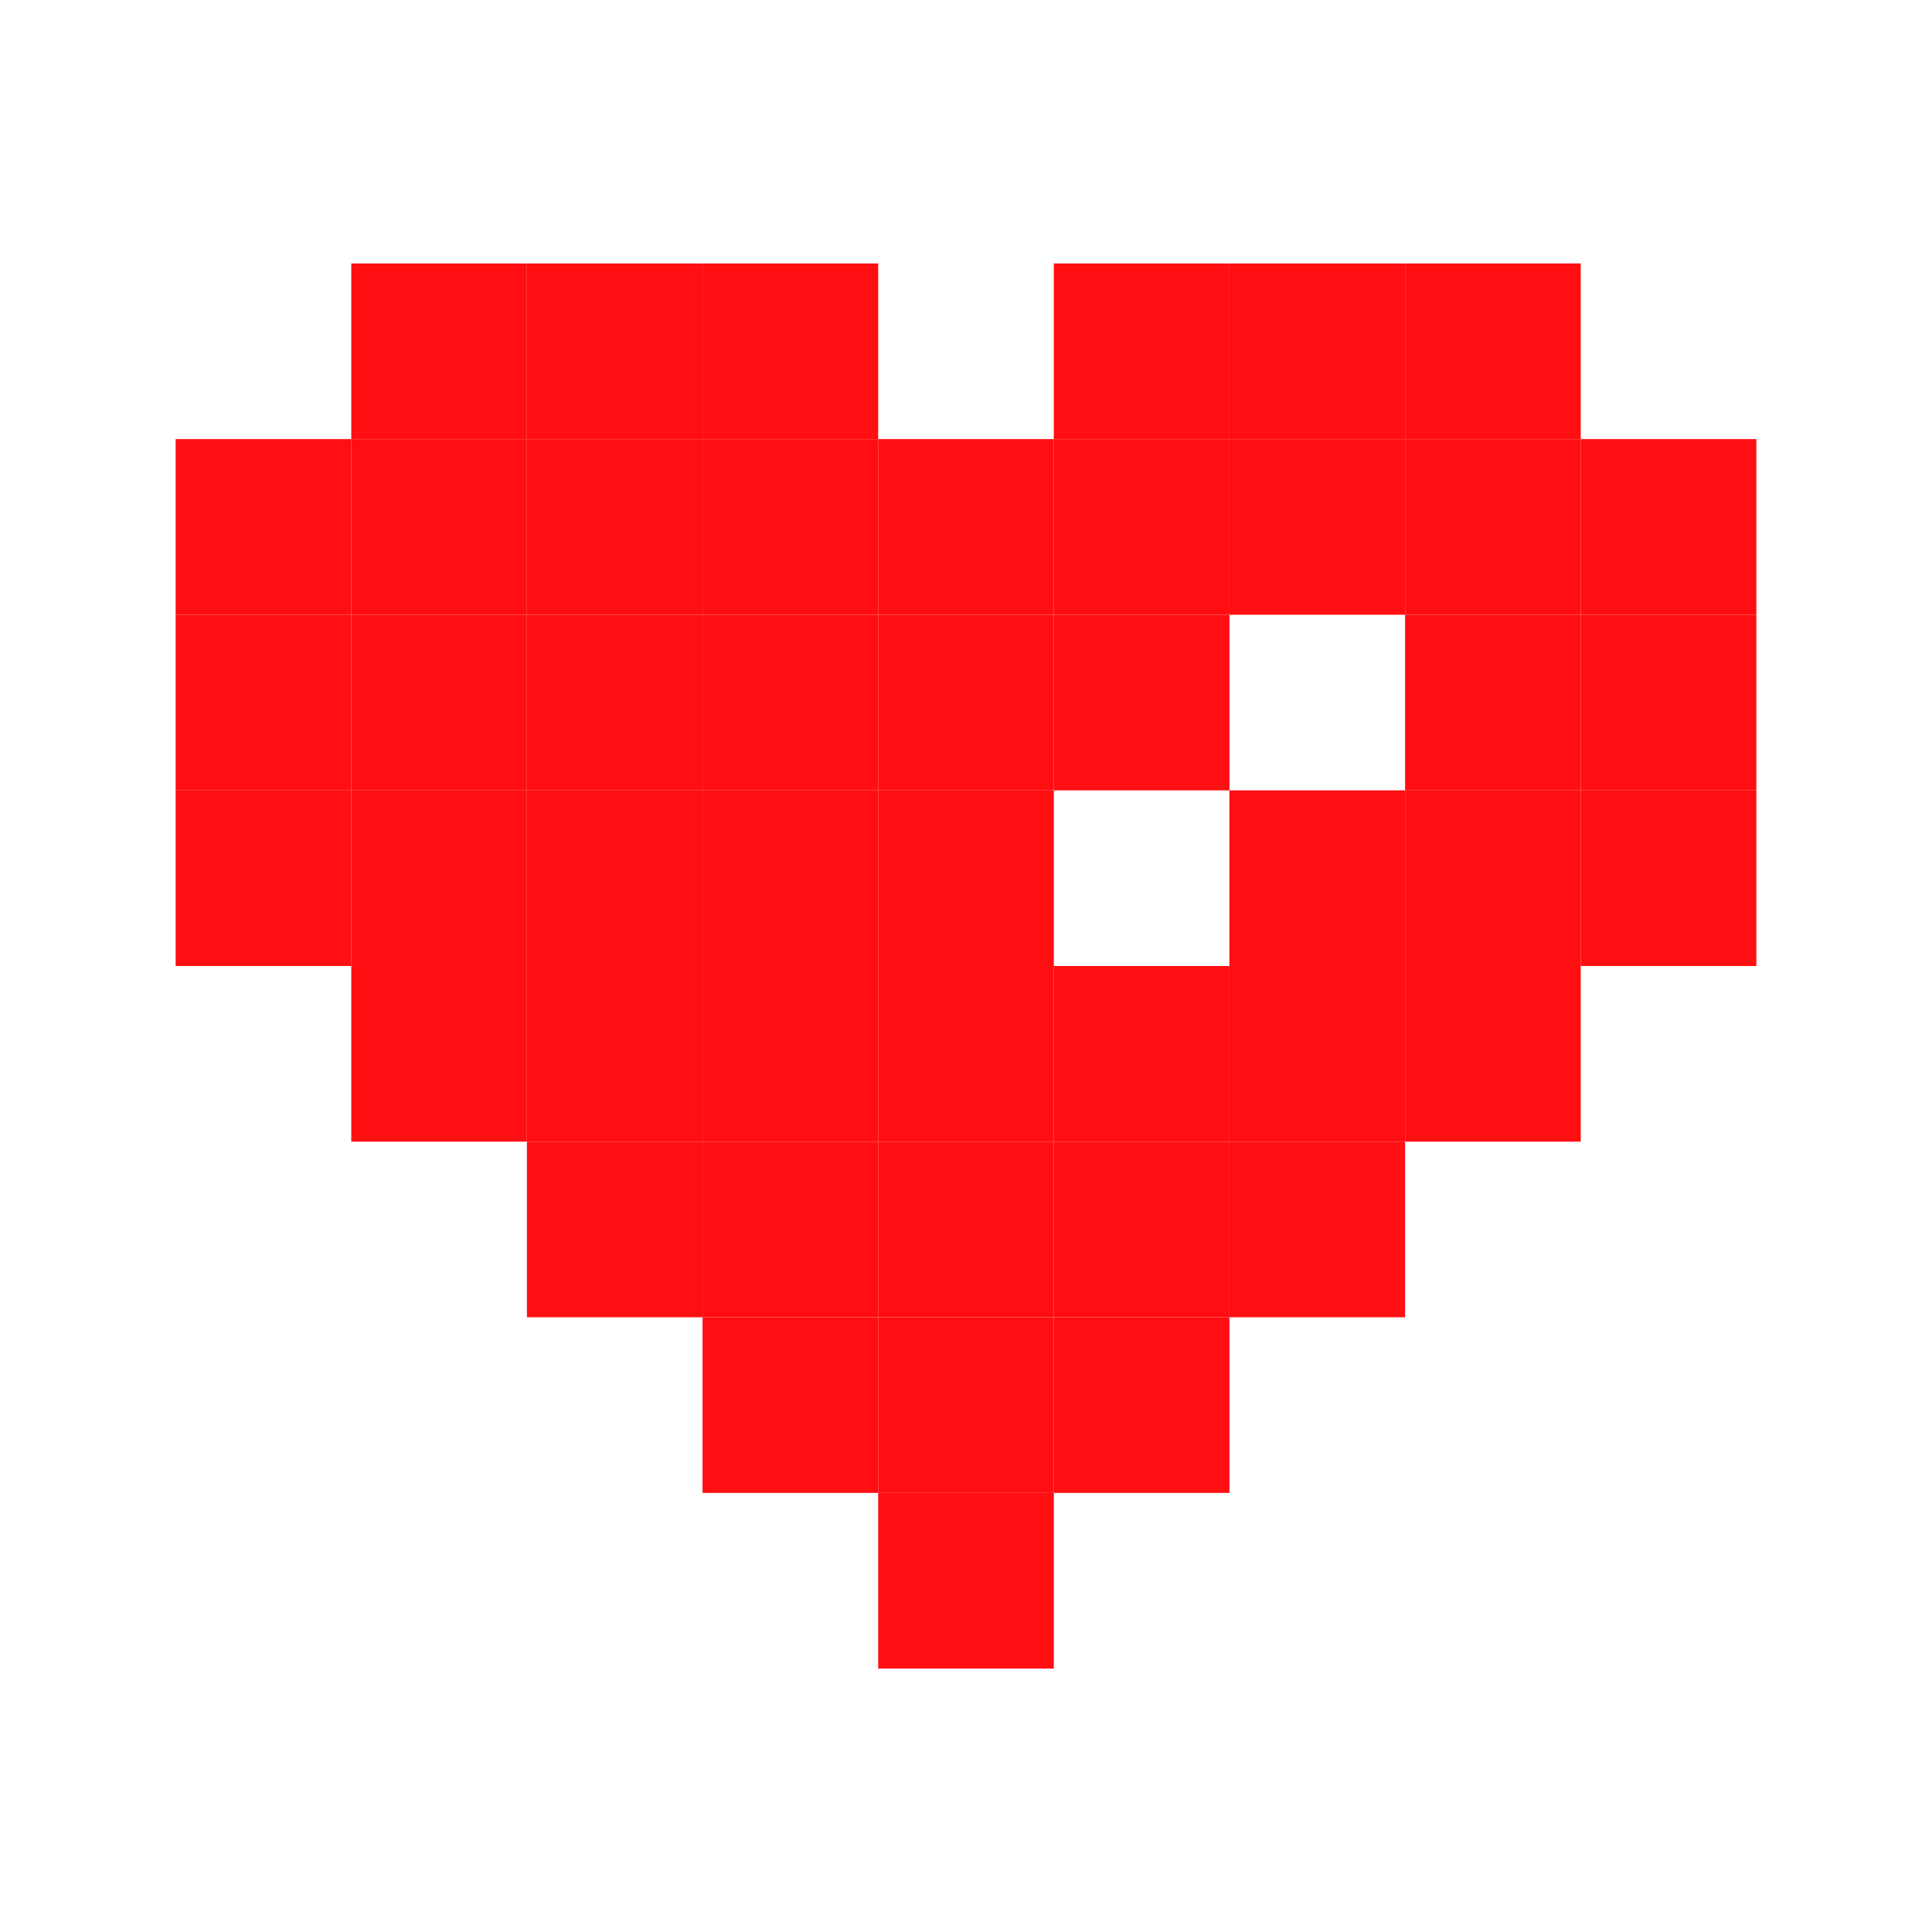
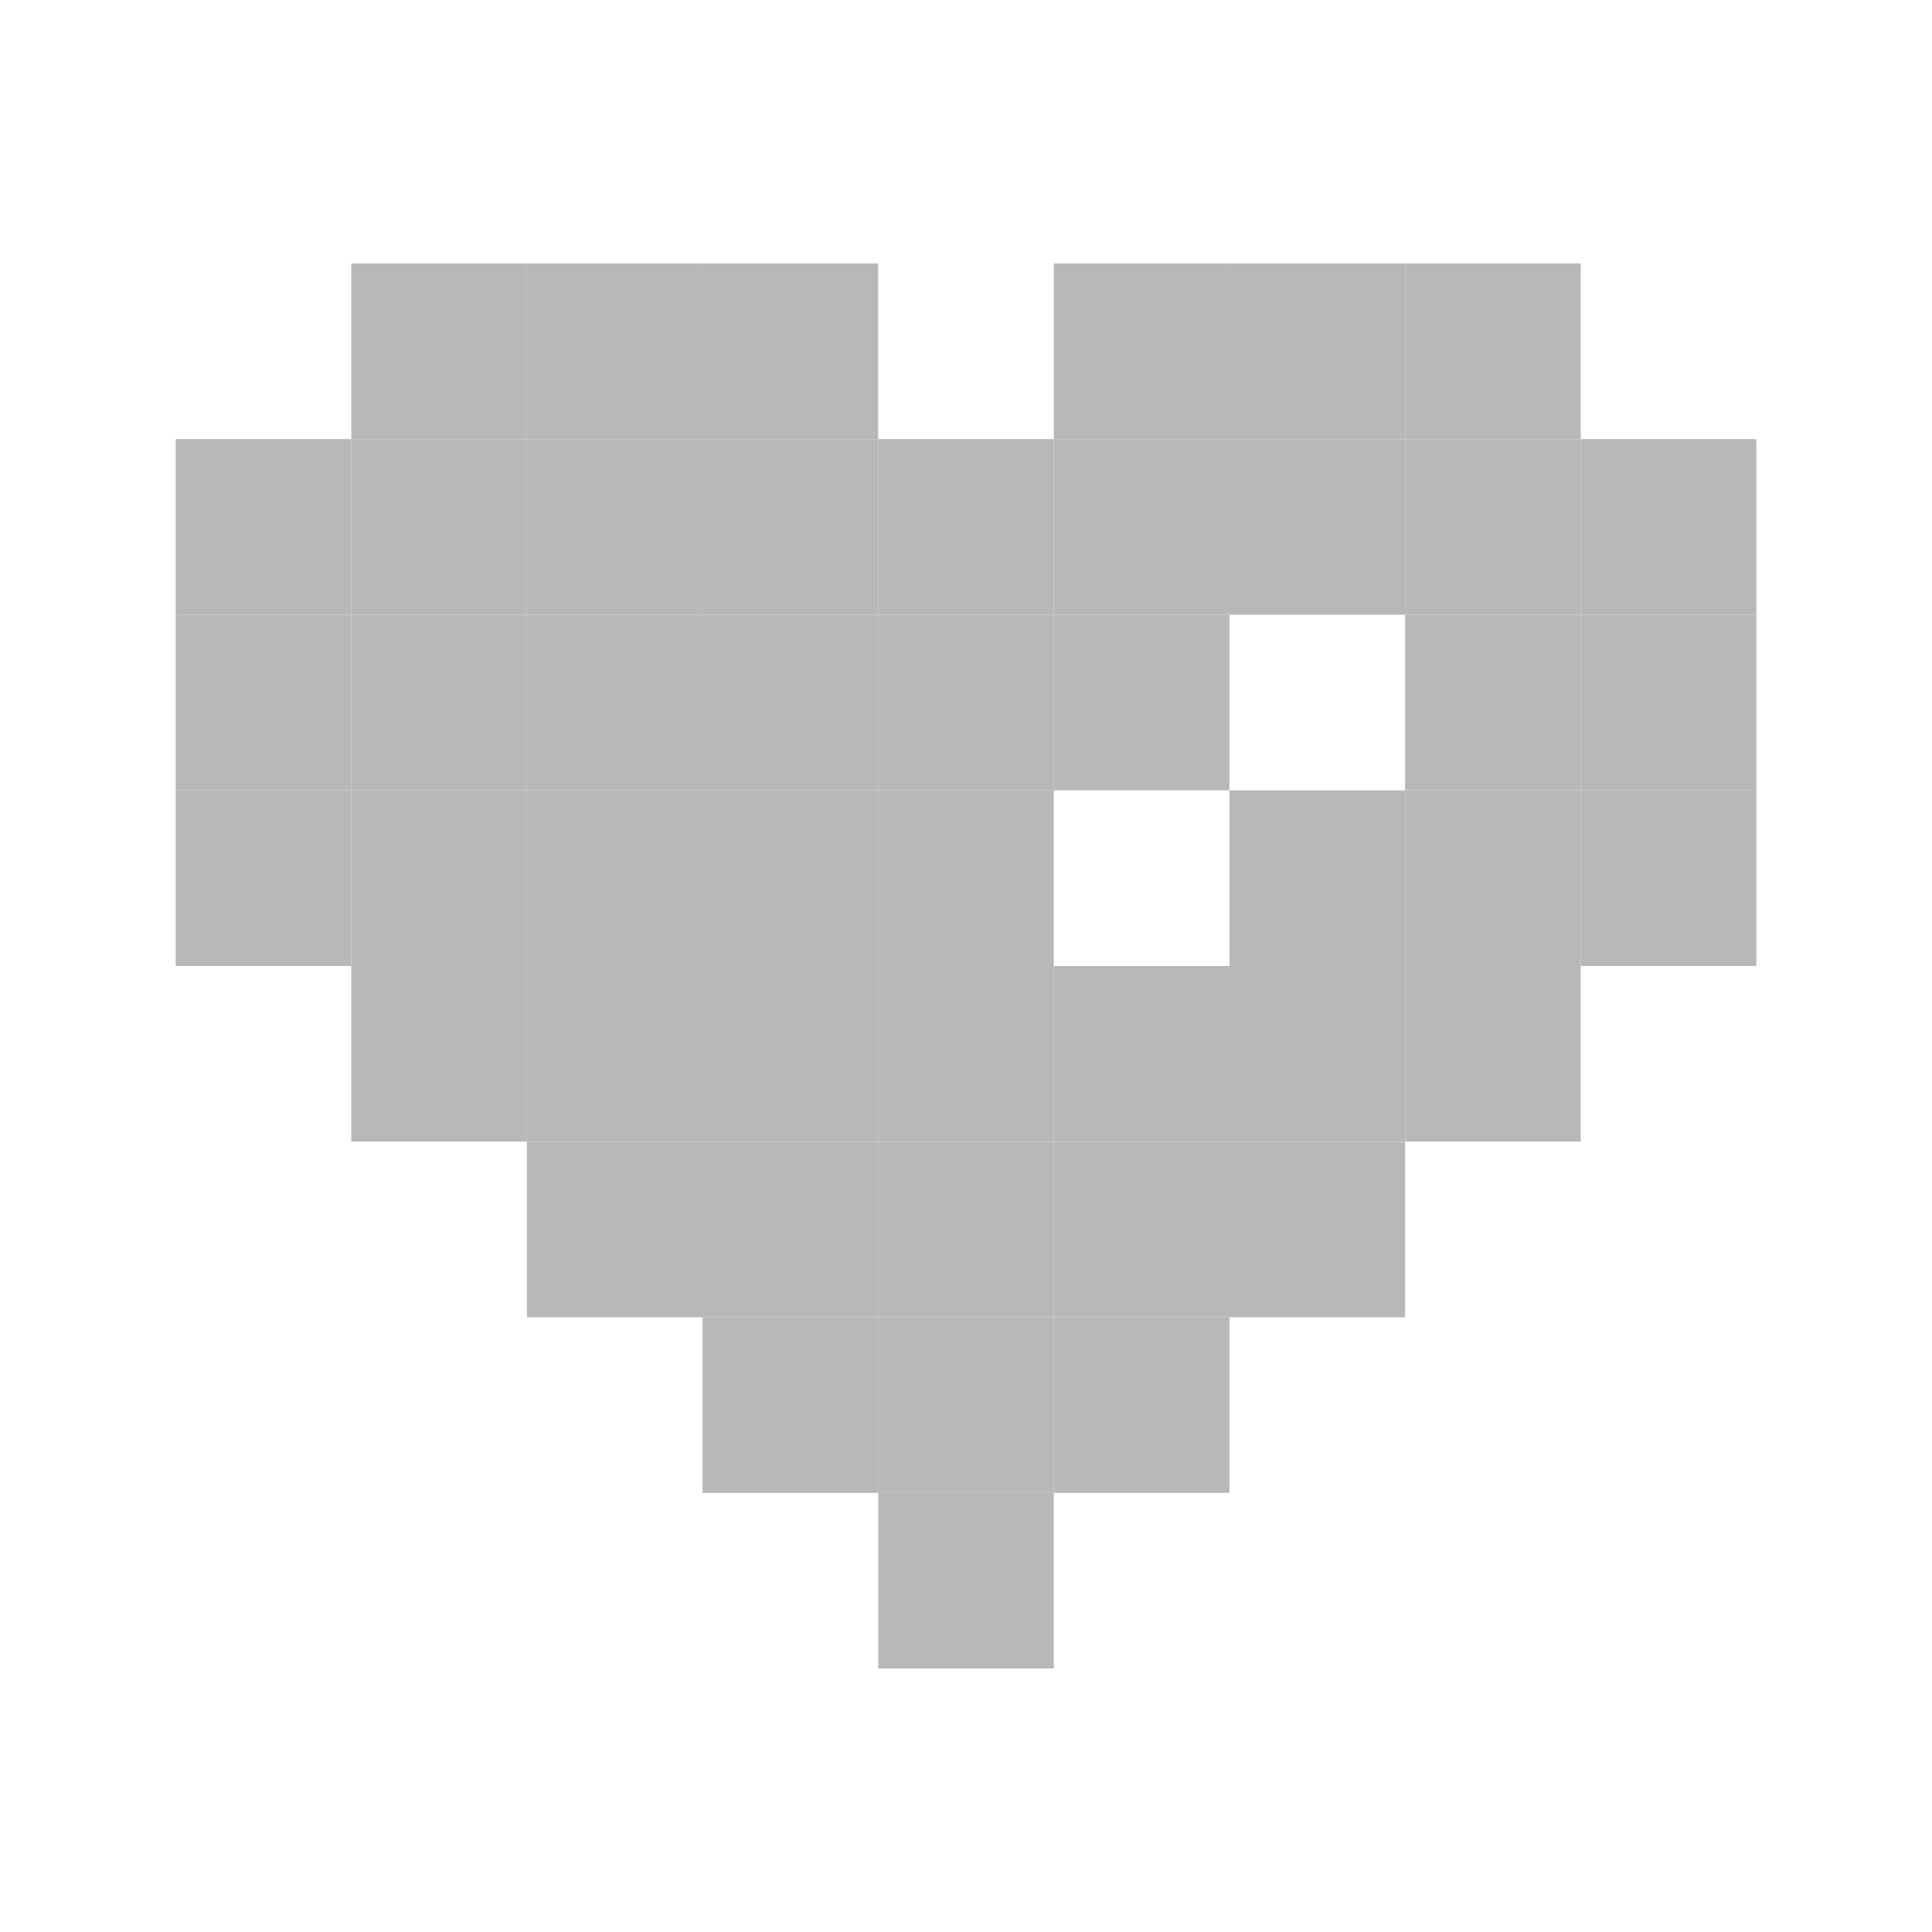
<svg xmlns="http://www.w3.org/2000/svg" width="22" height="22" viewBox="0 0 22 22" fill="none">
-   <rect x="10" y="19" width="2" height="2" transform="rotate(-90 10 19)" fill="#FF0E12" />
-   <rect x="10" y="17" width="2" height="2" transform="rotate(-90 10 17)" fill="#FF0E12" />
-   <rect x="10" y="15" width="2" height="2" transform="rotate(-90 10 15)" fill="#FF0E12" />
-   <rect x="10" y="13" width="2" height="2" transform="rotate(-90 10 13)" fill="#FF0E12" />
-   <rect x="10" y="11" width="2" height="2" transform="rotate(-90 10 11)" fill="#FF0E12" />
-   <rect x="10" y="9" width="2" height="2" transform="rotate(-90 10 9)" fill="#FF0E12" />
-   <rect width="2" height="2" transform="matrix(-2.3597e-08 -1 -1 2.3597e-08 10 17)" fill="#FF0E12" />
-   <rect x="12" y="17" width="2" height="2" transform="rotate(-90 12 17)" fill="#FF0E12" />
-   <rect width="2" height="2" transform="matrix(-2.3597e-08 -1 -1 2.3597e-08 10 15)" fill="#FF0E12" />
-   <rect x="12" y="15" width="2" height="2" transform="rotate(-90 12 15)" fill="#FF0E12" />
-   <rect width="2" height="2" transform="matrix(-2.3597e-08 -1 -1 2.3597e-08 10 13)" fill="#FF0E12" />
-   <rect x="12" y="13" width="2" height="2" transform="rotate(-90 12 13)" fill="#FF0E12" />
-   <rect width="2" height="2" transform="matrix(-2.3597e-08 -1 -1 2.3597e-08 10 11)" fill="#FF0E12" />
-   <rect width="2" height="2" transform="matrix(-2.3597e-08 -1 -1 2.3597e-08 10 9)" fill="#FF0E12" />
-   <rect x="12" y="9" width="2" height="2" transform="rotate(-90 12 9)" fill="#FF0E12" />
-   <rect width="2" height="2" transform="matrix(-2.3597e-08 -1 -1 2.3597e-08 10 7)" fill="#FF0E12" />
-   <rect x="12" y="7" width="2" height="2" transform="rotate(-90 12 7)" fill="#FF0E12" />
-   <rect width="2" height="2" transform="matrix(-2.3597e-08 -1 -1 2.3597e-08 8 15)" fill="#FF0E12" />
-   <rect x="14" y="15" width="2" height="2" transform="rotate(-90 14 15)" fill="#FF0E12" />
-   <rect width="2" height="2" transform="matrix(-2.3597e-08 -1 -1 2.3597e-08 8 13)" fill="#FF0E12" />
-   <rect x="14" y="13" width="2" height="2" transform="rotate(-90 14 13)" fill="#FF0E12" />
-   <rect width="2" height="2" transform="matrix(-2.3597e-08 -1 -1 2.3597e-08 8 11)" fill="#FF0E12" />
-   <rect x="14" y="11" width="2" height="2" transform="rotate(-90 14 11)" fill="#FF0E12" />
-   <rect width="2" height="2" transform="matrix(-2.3597e-08 -1 -1 2.3597e-08 8 9)" fill="#FF0E12" />
-   <rect width="2" height="2" transform="matrix(-2.3597e-08 -1 -1 2.3597e-08 8 7)" fill="#FF0E12" />
-   <rect x="14" y="7" width="2" height="2" transform="rotate(-90 14 7)" fill="#FF0E12" />
-   <rect width="2" height="2" transform="matrix(-2.3597e-08 -1 -1 2.3597e-08 6 13)" fill="#FF0E12" />
-   <rect x="16" y="13" width="2" height="2" transform="rotate(-90 16 13)" fill="#FF0E12" />
-   <rect width="2" height="2" transform="matrix(-2.3597e-08 -1 -1 2.3597e-08 6 11)" fill="#FF0E12" />
-   <rect x="16" y="11" width="2" height="2" transform="rotate(-90 16 11)" fill="#FF0E12" />
-   <rect width="2" height="2" transform="matrix(-2.3597e-08 -1 -1 2.3597e-08 6 9)" fill="#FF0E12" />
-   <rect x="16" y="9" width="2" height="2" transform="rotate(-90 16 9)" fill="#FF0E12" />
-   <rect width="2" height="2" transform="matrix(-2.3597e-08 -1 -1 2.3597e-08 6 7)" fill="#FF0E12" />
-   <rect x="16" y="7" width="2" height="2" transform="rotate(-90 16 7)" fill="#FF0E12" />
-   <rect width="2" height="2" transform="matrix(-2.3597e-08 -1 -1 2.3597e-08 4 11)" fill="#FF0E12" />
-   <rect x="18" y="11" width="2" height="2" transform="rotate(-90 18 11)" fill="#FF0E12" />
-   <rect width="2" height="2" transform="matrix(-2.3597e-08 -1 -1 2.3597e-08 4 9)" fill="#FF0E12" />
-   <rect x="18" y="9" width="2" height="2" transform="rotate(-90 18 9)" fill="#FF0E12" />
-   <rect width="2" height="2" transform="matrix(-2.3597e-08 -1 -1 2.3597e-08 4 7)" fill="#FF0E12" />
-   <rect x="18" y="7" width="2" height="2" transform="rotate(-90 18 7)" fill="#FF0E12" />
-   <rect width="2" height="2" transform="matrix(-2.3597e-08 -1 -1 2.3597e-08 6 5)" fill="#FF0E12" />
-   <rect x="16" y="5" width="2" height="2" transform="rotate(-90 16 5)" fill="#FF0E12" />
-   <rect width="2" height="2" transform="matrix(-2.3597e-08 -1 -1 2.3597e-08 8 5)" fill="#FF0E12" />
-   <rect x="14" y="5" width="2" height="2" transform="rotate(-90 14 5)" fill="#FF0E12" />
-   <rect width="2" height="2" transform="matrix(-2.3597e-08 -1 -1 2.3597e-08 10 5)" fill="#FF0E12" />
-   <rect x="12" y="5" width="2" height="2" transform="rotate(-90 12 5)" fill="#FF0E12" />
-   <rect x="10" y="7" width="2" height="2" transform="rotate(-90 10 7)" fill="#FF0E12" />
+   <rect x="10" y="19" width="2" height="2" transform="rotate(-90 10 19)" fill="#B8B8B8" />
+   <rect x="10" y="17" width="2" height="2" transform="rotate(-90 10 17)" fill="#B8B8B8" />
+   <rect x="10" y="15" width="2" height="2" transform="rotate(-90 10 15)" fill="#B8B8B8" />
+   <rect x="10" y="13" width="2" height="2" transform="rotate(-90 10 13)" fill="#B8B8B8" />
+   <rect x="10" y="11" width="2" height="2" transform="rotate(-90 10 11)" fill="#B8B8B8" />
+   <rect x="10" y="9" width="2" height="2" transform="rotate(-90 10 9)" fill="#B8B8B8" />
+   <rect width="2" height="2" transform="matrix(-2.3597e-08 -1 -1 2.3597e-08 10 17)" fill="#B8B8B8" />
+   <rect x="12" y="17" width="2" height="2" transform="rotate(-90 12 17)" fill="#B8B8B8" />
+   <rect width="2" height="2" transform="matrix(-2.3597e-08 -1 -1 2.3597e-08 10 15)" fill="#B8B8B8" />
+   <rect x="12" y="15" width="2" height="2" transform="rotate(-90 12 15)" fill="#B8B8B8" />
+   <rect width="2" height="2" transform="matrix(-2.3597e-08 -1 -1 2.3597e-08 10 13)" fill="#B8B8B8" />
+   <rect x="12" y="13" width="2" height="2" transform="rotate(-90 12 13)" fill="#B8B8B8" />
+   <rect width="2" height="2" transform="matrix(-2.3597e-08 -1 -1 2.3597e-08 10 11)" fill="#B8B8B8" />
+   <rect width="2" height="2" transform="matrix(-2.3597e-08 -1 -1 2.3597e-08 10 9)" fill="#B8B8B8" />
+   <rect x="12" y="9" width="2" height="2" transform="rotate(-90 12 9)" fill="#B8B8B8" />
+   <rect width="2" height="2" transform="matrix(-2.3597e-08 -1 -1 2.3597e-08 10 7)" fill="#B8B8B8" />
+   <rect x="12" y="7" width="2" height="2" transform="rotate(-90 12 7)" fill="#B8B8B8" />
+   <rect width="2" height="2" transform="matrix(-2.3597e-08 -1 -1 2.3597e-08 8 15)" fill="#B8B8B8" />
+   <rect x="14" y="15" width="2" height="2" transform="rotate(-90 14 15)" fill="#B8B8B8" />
+   <rect width="2" height="2" transform="matrix(-2.3597e-08 -1 -1 2.3597e-08 8 13)" fill="#B8B8B8" />
+   <rect x="14" y="13" width="2" height="2" transform="rotate(-90 14 13)" fill="#B8B8B8" />
+   <rect width="2" height="2" transform="matrix(-2.3597e-08 -1 -1 2.3597e-08 8 11)" fill="#B8B8B8" />
+   <rect x="14" y="11" width="2" height="2" transform="rotate(-90 14 11)" fill="#B8B8B8" />
+   <rect width="2" height="2" transform="matrix(-2.3597e-08 -1 -1 2.3597e-08 8 9)" fill="#B8B8B8" />
+   <rect width="2" height="2" transform="matrix(-2.3597e-08 -1 -1 2.3597e-08 8 7)" fill="#B8B8B8" />
+   <rect x="14" y="7" width="2" height="2" transform="rotate(-90 14 7)" fill="#B8B8B8" />
+   <rect width="2" height="2" transform="matrix(-2.3597e-08 -1 -1 2.3597e-08 6 13)" fill="#B8B8B8" />
+   <rect x="16" y="13" width="2" height="2" transform="rotate(-90 16 13)" fill="#B8B8B8" />
+   <rect width="2" height="2" transform="matrix(-2.3597e-08 -1 -1 2.3597e-08 6 11)" fill="#B8B8B8" />
+   <rect x="16" y="11" width="2" height="2" transform="rotate(-90 16 11)" fill="#B8B8B8" />
+   <rect width="2" height="2" transform="matrix(-2.3597e-08 -1 -1 2.3597e-08 6 9)" fill="#B8B8B8" />
+   <rect x="16" y="9" width="2" height="2" transform="rotate(-90 16 9)" fill="#B8B8B8" />
+   <rect width="2" height="2" transform="matrix(-2.3597e-08 -1 -1 2.3597e-08 6 7)" fill="#B8B8B8" />
+   <rect x="16" y="7" width="2" height="2" transform="rotate(-90 16 7)" fill="#B8B8B8" />
+   <rect width="2" height="2" transform="matrix(-2.3597e-08 -1 -1 2.3597e-08 4 11)" fill="#B8B8B8" />
+   <rect x="18" y="11" width="2" height="2" transform="rotate(-90 18 11)" fill="#B8B8B8" />
+   <rect width="2" height="2" transform="matrix(-2.3597e-08 -1 -1 2.3597e-08 4 9)" fill="#B8B8B8" />
+   <rect x="18" y="9" width="2" height="2" transform="rotate(-90 18 9)" fill="#B8B8B8" />
+   <rect width="2" height="2" transform="matrix(-2.3597e-08 -1 -1 2.3597e-08 4 7)" fill="#B8B8B8" />
+   <rect x="18" y="7" width="2" height="2" transform="rotate(-90 18 7)" fill="#B8B8B8" />
+   <rect width="2" height="2" transform="matrix(-2.3597e-08 -1 -1 2.3597e-08 6 5)" fill="#B8B8B8" />
+   <rect x="16" y="5" width="2" height="2" transform="rotate(-90 16 5)" fill="#B8B8B8" />
+   <rect width="2" height="2" transform="matrix(-2.3597e-08 -1 -1 2.3597e-08 8 5)" fill="#B8B8B8" />
+   <rect x="14" y="5" width="2" height="2" transform="rotate(-90 14 5)" fill="#B8B8B8" />
+   <rect width="2" height="2" transform="matrix(-2.3597e-08 -1 -1 2.3597e-08 10 5)" fill="#B8B8B8" />
+   <rect x="12" y="5" width="2" height="2" transform="rotate(-90 12 5)" fill="#B8B8B8" />
+   <rect x="10" y="7" width="2" height="2" transform="rotate(-90 10 7)" fill="#B8B8B8" />
</svg>
